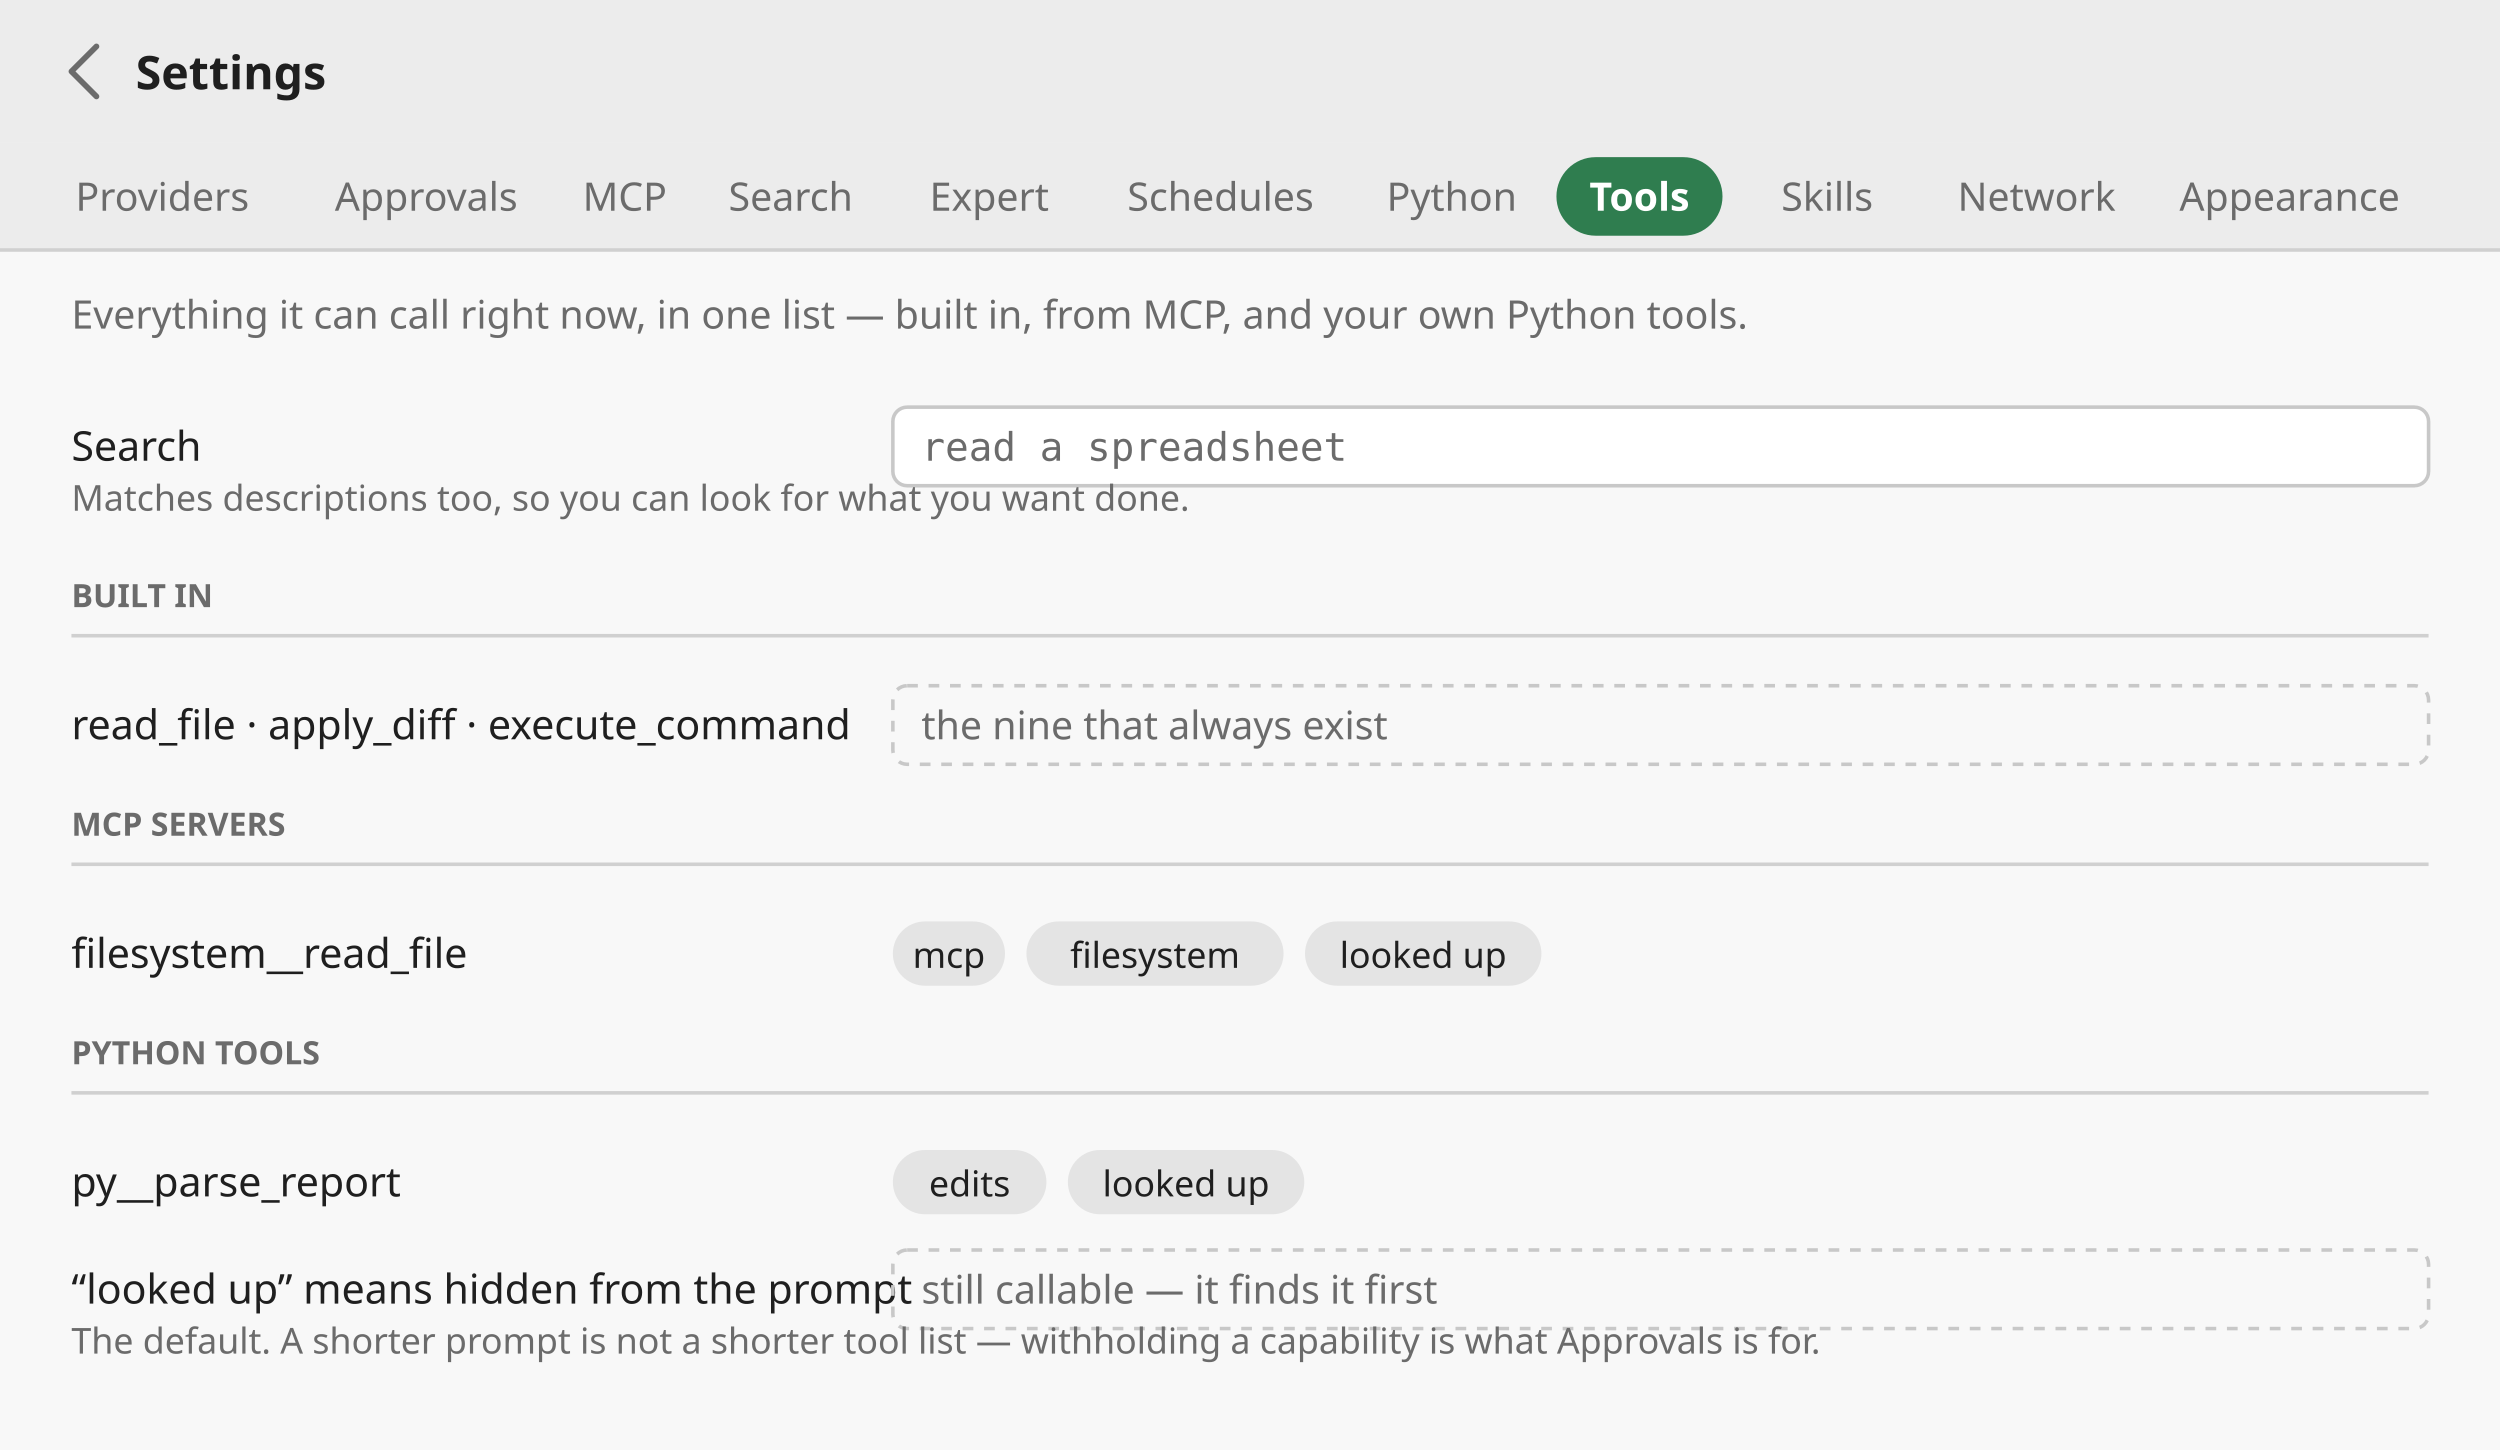
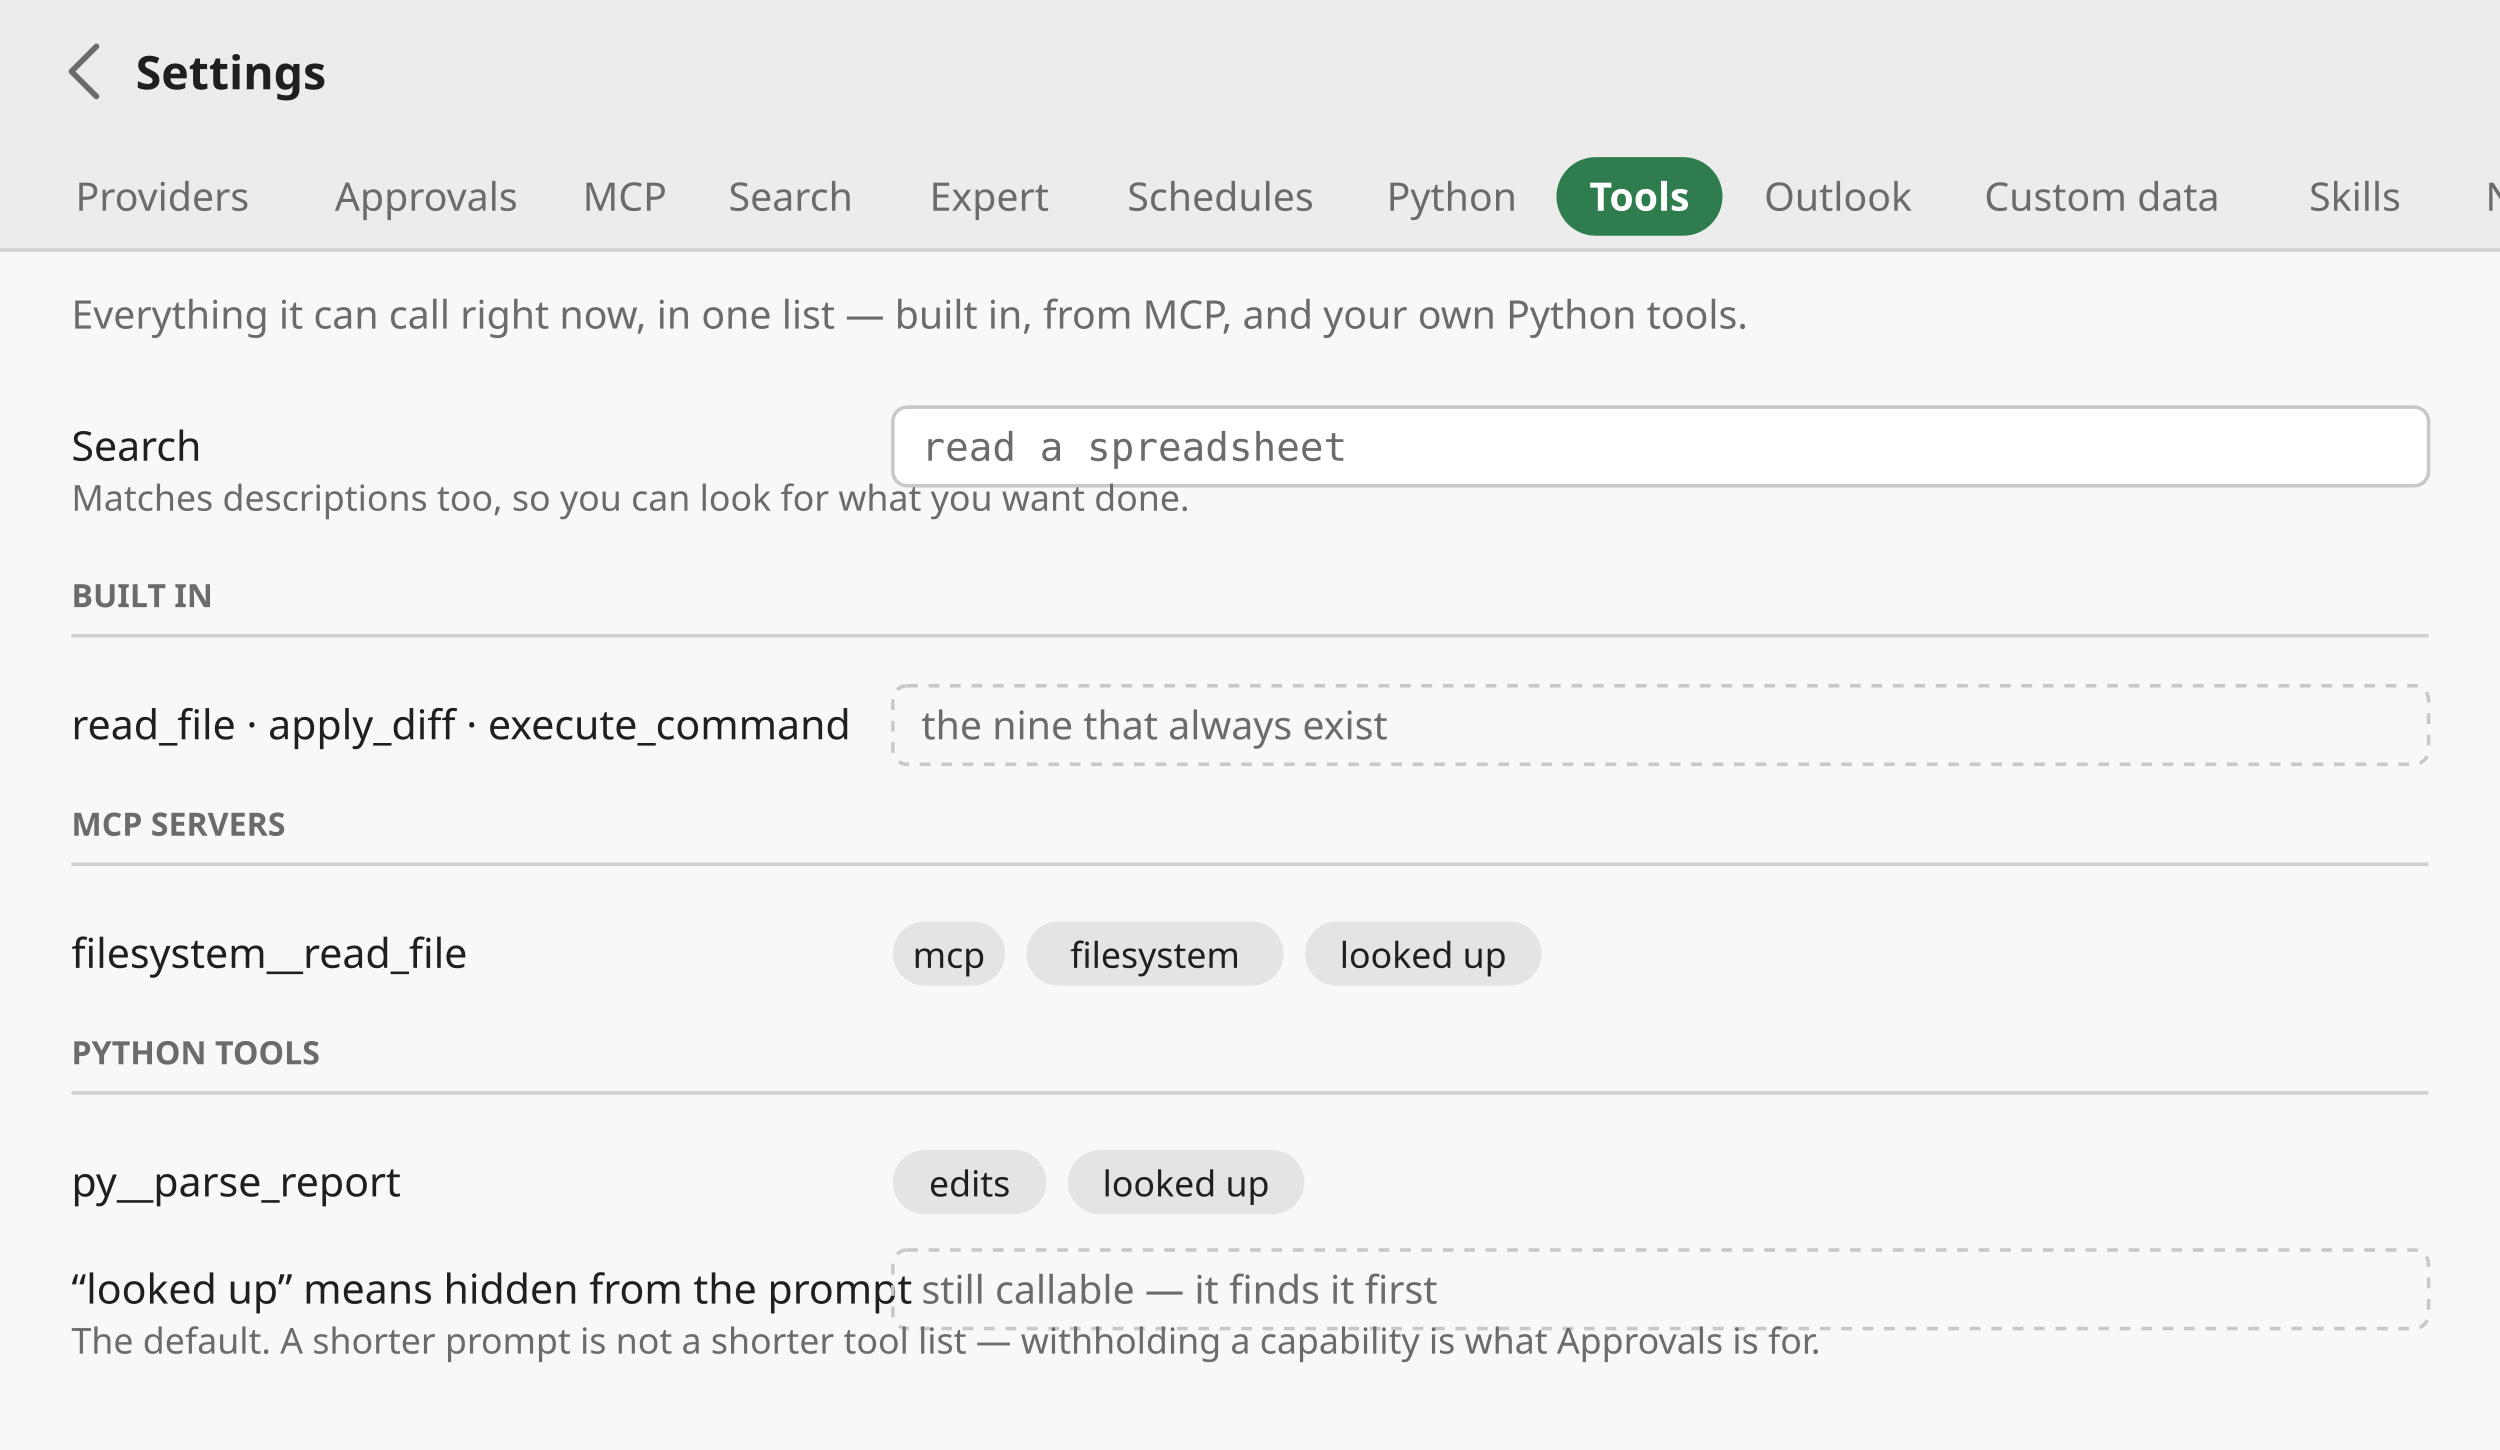
<svg xmlns="http://www.w3.org/2000/svg" width="700" height="406" viewBox="0 0 700 406" role="img">
  <rect x="0" y="0" width="700" height="406" rx="0" fill="#f8f8f8" />
  <rect x="0" y="0" width="700" height="40" rx="0" fill="#ececec" />
  <path d="M20 20 l7 -7 M20 20 l7 7" stroke="#6b6b6b" stroke-width="1.6" fill="none" stroke-linecap="round" />
  <text x="38" y="25" font-family="system-ui,'Segoe UI',Ubuntu,sans-serif" font-size="13" font-weight="600" fill="#1f1f1f" text-anchor="start" opacity="1">Settings</text>
  <rect x="0" y="40" width="700" height="30" rx="0" fill="#ececec" />
  <line x1="0" y1="70" x2="700" y2="70" stroke="#d0d0d0" />
  <text x="45.45" y="59" font-family="system-ui,'Segoe UI',Ubuntu,sans-serif" font-size="11" font-weight="400" fill="#6b6b6b" text-anchor="middle" opacity="1">Providers</text>
  <text x="119.35" y="59" font-family="system-ui,'Segoe UI',Ubuntu,sans-serif" font-size="11" font-weight="400" fill="#6b6b6b" text-anchor="middle" opacity="1">Approvals</text>
  <text x="174.95" y="59" font-family="system-ui,'Segoe UI',Ubuntu,sans-serif" font-size="11" font-weight="400" fill="#6b6b6b" text-anchor="middle" opacity="1">MCP</text>
  <text x="221.4" y="59" font-family="system-ui,'Segoe UI',Ubuntu,sans-serif" font-size="11" font-weight="400" fill="#6b6b6b" text-anchor="middle" opacity="1">Search</text>
  <text x="277" y="59" font-family="system-ui,'Segoe UI',Ubuntu,sans-serif" font-size="11" font-weight="400" fill="#6b6b6b" text-anchor="middle" opacity="1">Expert</text>
  <text x="341.75" y="59" font-family="system-ui,'Segoe UI',Ubuntu,sans-serif" font-size="11" font-weight="400" fill="#6b6b6b" text-anchor="middle" opacity="1">Schedules</text>
  <text x="406.5" y="59" font-family="system-ui,'Segoe UI',Ubuntu,sans-serif" font-size="11" font-weight="400" fill="#6b6b6b" text-anchor="middle" opacity="1">Python</text>
  <rect x="435.8" y="44" width="46.5" height="22" rx="11" fill="#2f7d4f" />
  <text x="459.05" y="59" font-family="system-ui,'Segoe UI',Ubuntu,sans-serif" font-size="11" font-weight="600" fill="#ffffff" text-anchor="middle" opacity="1">Tools</text>
-   <text x="511.6" y="59" font-family="system-ui,'Segoe UI',Ubuntu,sans-serif" font-size="11" font-weight="400" fill="#6b6b6b" text-anchor="middle" opacity="1">Skills</text>
-   <text x="570.25" y="59" font-family="system-ui,'Segoe UI',Ubuntu,sans-serif" font-size="11" font-weight="400" fill="#6b6b6b" text-anchor="middle" opacity="1">Network</text>
-   <text x="641.1" y="59" font-family="system-ui,'Segoe UI',Ubuntu,sans-serif" font-size="11" font-weight="400" fill="#6b6b6b" text-anchor="middle" opacity="1">Appearance</text>
+   <text x="514.65" y="59" font-family="system-ui,'Segoe UI',Ubuntu,sans-serif" font-size="11" font-weight="400" fill="#6b6b6b" text-anchor="middle" opacity="1">Outlook</text>
+   <text x="588.55" y="59" font-family="system-ui,'Segoe UI',Ubuntu,sans-serif" font-size="11" font-weight="400" fill="#6b6b6b" text-anchor="middle" opacity="1">Custom data</text>
+   <text x="659.4" y="59" font-family="system-ui,'Segoe UI',Ubuntu,sans-serif" font-size="11" font-weight="400" fill="#6b6b6b" text-anchor="middle" opacity="1">Skills</text>
+   <text x="718.05" y="59" font-family="system-ui,'Segoe UI',Ubuntu,sans-serif" font-size="11" font-weight="400" fill="#6b6b6b" text-anchor="middle" opacity="1">Network</text>
+   <text x="788.9" y="59" font-family="system-ui,'Segoe UI',Ubuntu,sans-serif" font-size="11" font-weight="400" fill="#6b6b6b" text-anchor="middle" opacity="1">Appearance</text>
  <text x="20" y="92" font-family="system-ui,'Segoe UI',Ubuntu,sans-serif" font-size="11" font-weight="400" fill="#6b6b6b" text-anchor="start" opacity="1">Everything it can call right now, in one list — built in, from MCP, and your own Python tools.</text>
  <text x="20" y="129" font-family="system-ui,'Segoe UI',Ubuntu,sans-serif" font-size="11.5" font-weight="400" fill="#1f1f1f" text-anchor="start" opacity="1">Search</text>
  <rect x="250" y="114" width="430" height="22" rx="4" fill="#ffffff" stroke="#c8c8c8" stroke-width="1" />
  <text x="258" y="129" font-family="ui-monospace,'Cascadia Code','Consolas',monospace" font-size="11" font-weight="400" fill="#6b6b6b" text-anchor="start" opacity="1">read a spreadsheet</text>
  <text x="20" y="143" font-family="system-ui,'Segoe UI',Ubuntu,sans-serif" font-size="10" font-weight="400" fill="#6b6b6b" text-anchor="start" opacity="1">Matches descriptions too, so you can look for what you want done.</text>
  <text x="20" y="170" font-family="system-ui,'Segoe UI',Ubuntu,sans-serif" font-size="9" font-weight="700" fill="#6b6b6b" text-anchor="start" opacity="1">BUILT IN</text>
  <line x1="20" y1="178" x2="680" y2="178" stroke="#d0d0d0" />
  <text x="20" y="207" font-family="system-ui,'Segoe UI',Ubuntu,sans-serif" font-size="11.5" font-weight="400" fill="#1f1f1f" text-anchor="start" opacity="1">read_file · apply_diff · execute_command</text>
  <rect x="250" y="192" width="430" height="22" rx="4" fill="none" stroke="#c8c8c8" stroke-width="1" stroke-dasharray="3 3" />
  <text x="258" y="207" font-family="system-ui,'Segoe UI',Ubuntu,sans-serif" font-size="11" font-weight="400" fill="#6b6b6b" text-anchor="start" opacity="1">the nine that always exist</text>
  <text x="20" y="234" font-family="system-ui,'Segoe UI',Ubuntu,sans-serif" font-size="9" font-weight="700" fill="#6b6b6b" text-anchor="start" opacity="1">MCP SERVERS</text>
  <line x1="20" y1="242" x2="680" y2="242" stroke="#d0d0d0" />
  <text x="20" y="271" font-family="system-ui,'Segoe UI',Ubuntu,sans-serif" font-size="11.5" font-weight="400" fill="#1f1f1f" text-anchor="start" opacity="1">filesystem__read_file</text>
  <rect x="250" y="258" width="31.4" height="18" rx="9" fill="#e4e4e4" />
  <text x="265.7" y="271" font-family="system-ui,'Segoe UI',Ubuntu,sans-serif" font-size="10" font-weight="400" fill="#1f1f1f" text-anchor="middle" opacity="1">mcp</text>
  <rect x="287.4" y="258" width="72" height="18" rx="9" fill="#e4e4e4" />
  <text x="323.4" y="271" font-family="system-ui,'Segoe UI',Ubuntu,sans-serif" font-size="10" font-weight="400" fill="#1f1f1f" text-anchor="middle" opacity="1">filesystem</text>
  <rect x="365.4" y="258" width="66.2" height="18" rx="9" fill="#e4e4e4" />
  <text x="398.5" y="271" font-family="system-ui,'Segoe UI',Ubuntu,sans-serif" font-size="10" font-weight="400" fill="#1f1f1f" text-anchor="middle" opacity="1">looked up</text>
  <text x="20" y="298" font-family="system-ui,'Segoe UI',Ubuntu,sans-serif" font-size="9" font-weight="700" fill="#6b6b6b" text-anchor="start" opacity="1">PYTHON TOOLS</text>
  <line x1="20" y1="306" x2="680" y2="306" stroke="#d0d0d0" />
  <text x="20" y="335" font-family="system-ui,'Segoe UI',Ubuntu,sans-serif" font-size="11.5" font-weight="400" fill="#1f1f1f" text-anchor="start" opacity="1">py__parse_report</text>
  <rect x="250" y="322" width="43" height="18" rx="9" fill="#e4e4e4" />
  <text x="271.5" y="335" font-family="system-ui,'Segoe UI',Ubuntu,sans-serif" font-size="10" font-weight="400" fill="#1f1f1f" text-anchor="middle" opacity="1">edits</text>
  <rect x="299" y="322" width="66.2" height="18" rx="9" fill="#e4e4e4" />
  <text x="332.1" y="335" font-family="system-ui,'Segoe UI',Ubuntu,sans-serif" font-size="10" font-weight="400" fill="#1f1f1f" text-anchor="middle" opacity="1">looked up</text>
  <text x="20" y="365" font-family="system-ui,'Segoe UI',Ubuntu,sans-serif" font-size="11.5" font-weight="400" fill="#1f1f1f" text-anchor="start" opacity="1">“looked up” means hidden from the prompt</text>
  <rect x="250" y="350" width="430" height="22" rx="4" fill="none" stroke="#c8c8c8" stroke-width="1" stroke-dasharray="3 3" />
  <text x="258" y="365" font-family="system-ui,'Segoe UI',Ubuntu,sans-serif" font-size="11" font-weight="400" fill="#6b6b6b" text-anchor="start" opacity="1">still callable — it finds it first</text>
  <text x="20" y="379" font-family="system-ui,'Segoe UI',Ubuntu,sans-serif" font-size="10" font-weight="400" fill="#6b6b6b" text-anchor="start" opacity="1">The default. A shorter prompt is not a shorter tool list — withholding a capability is what Approvals is for.</text>
</svg>
